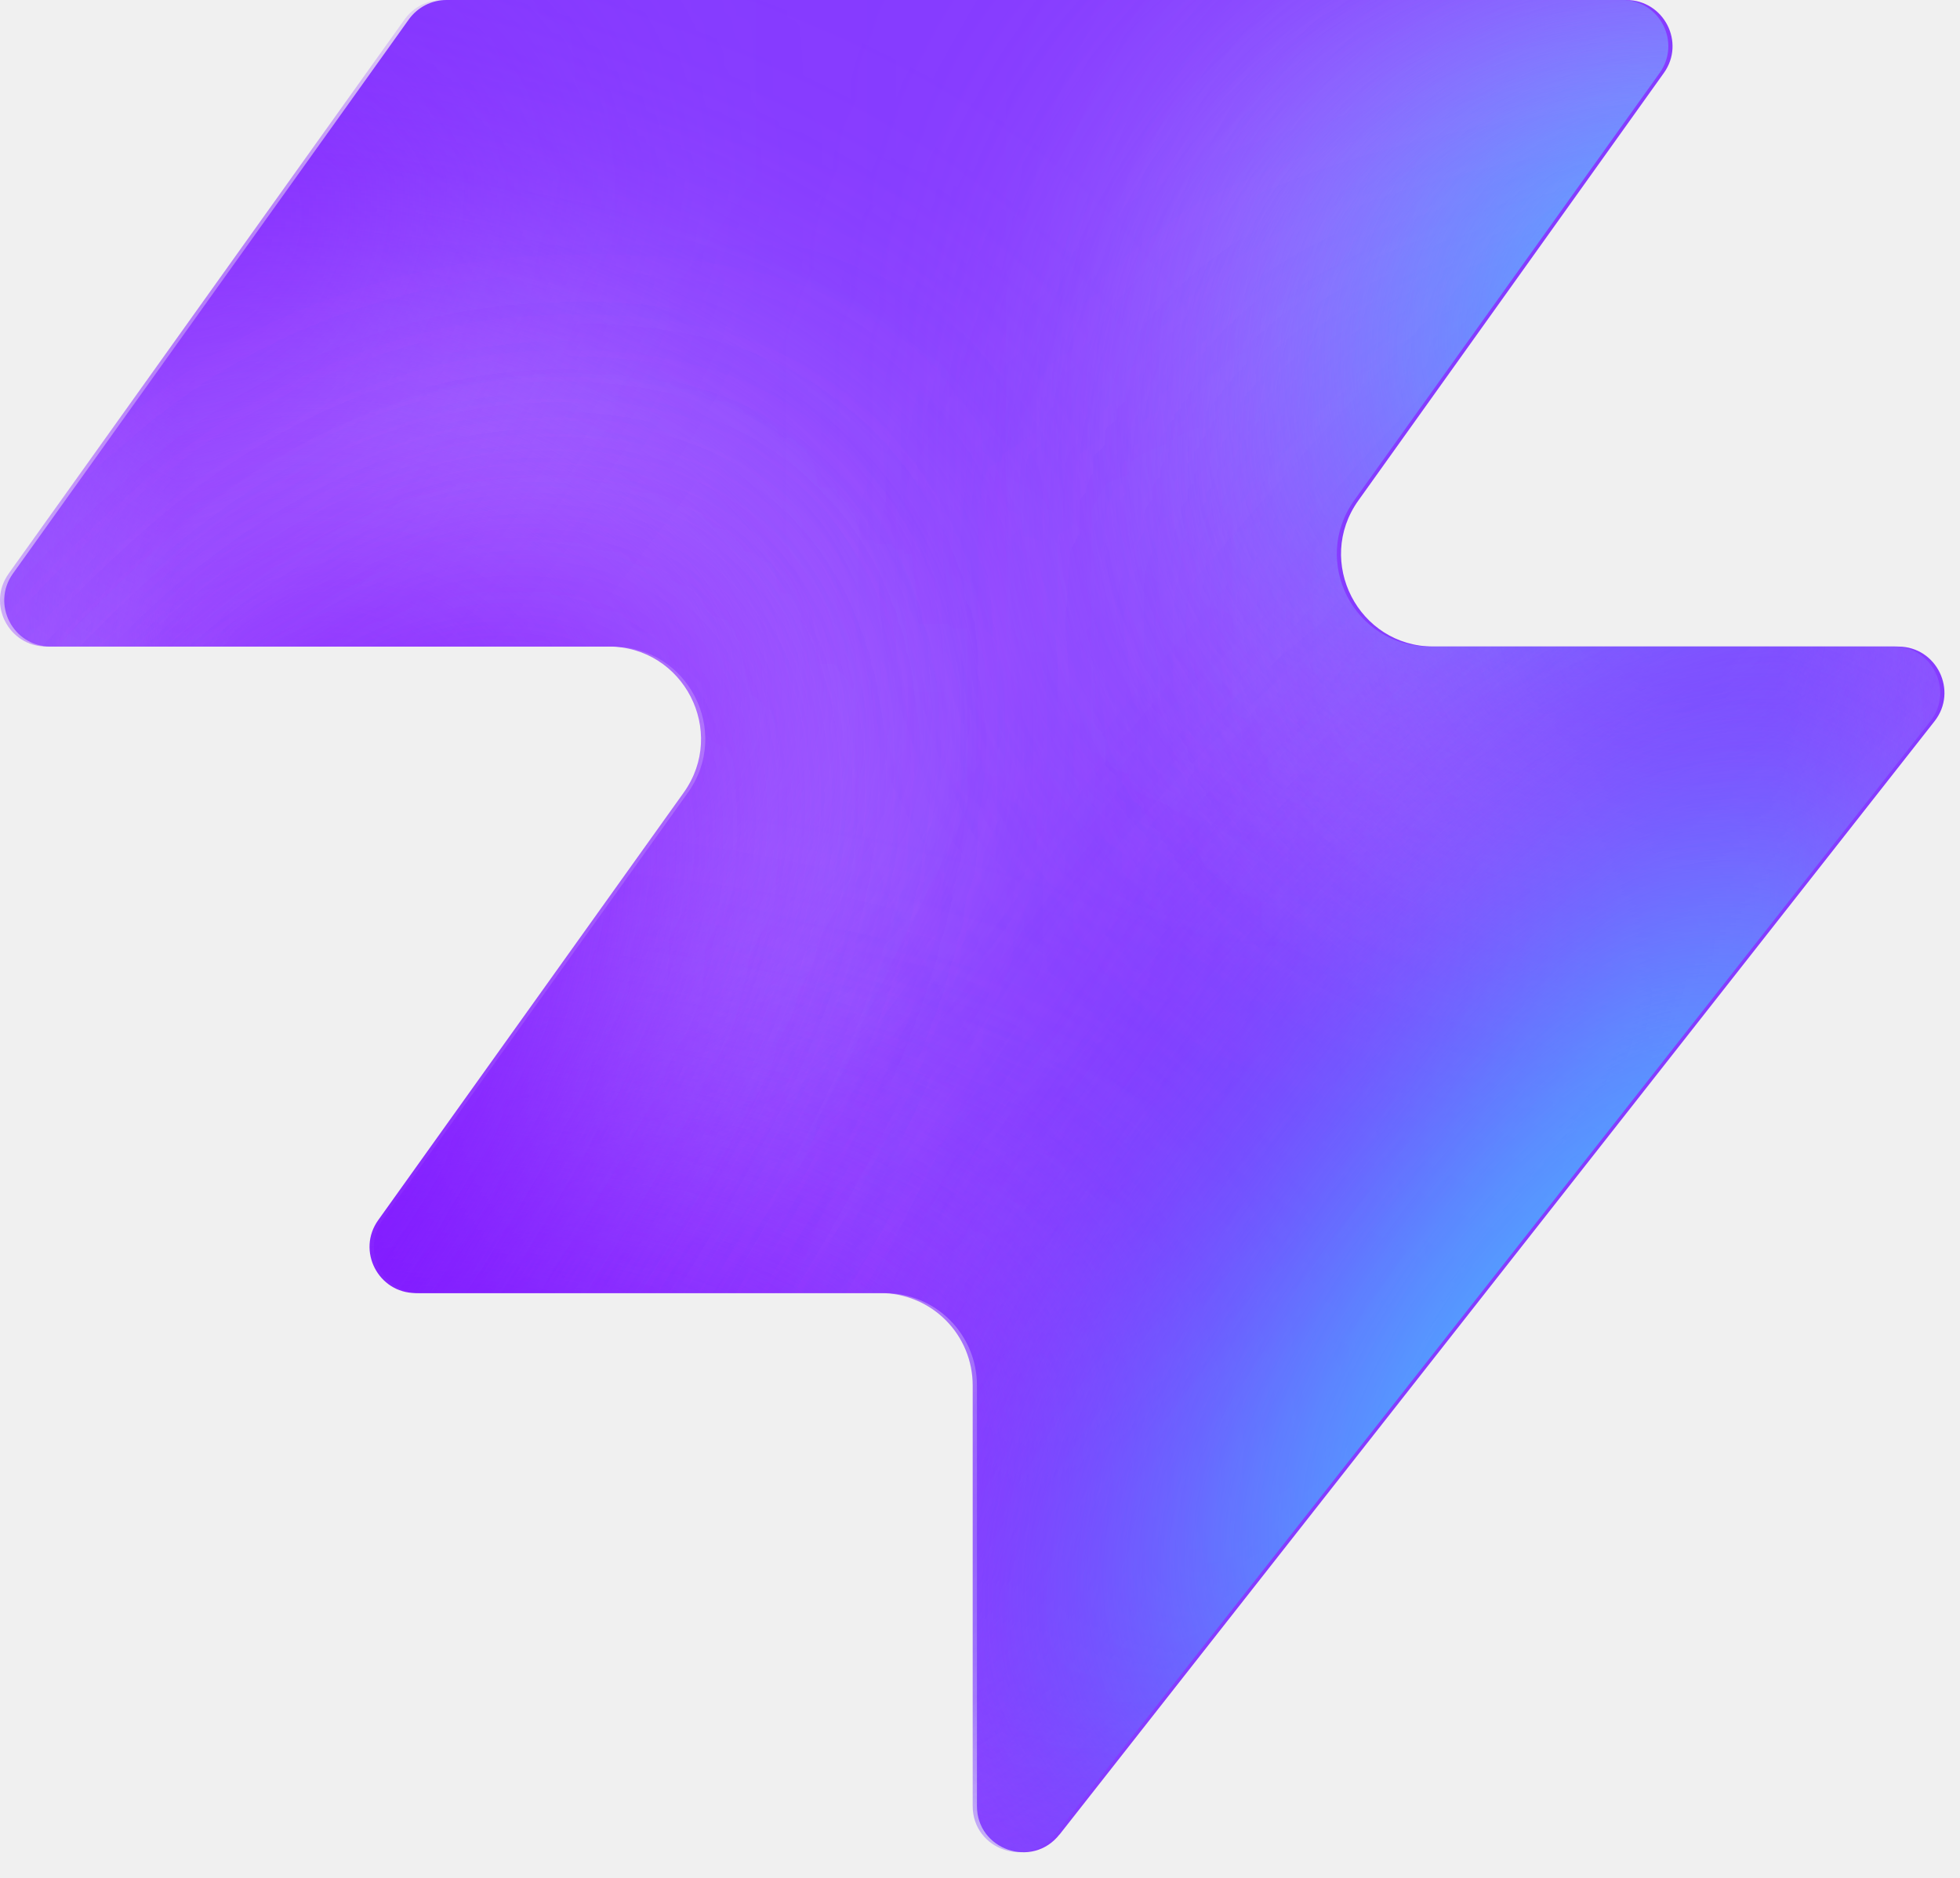
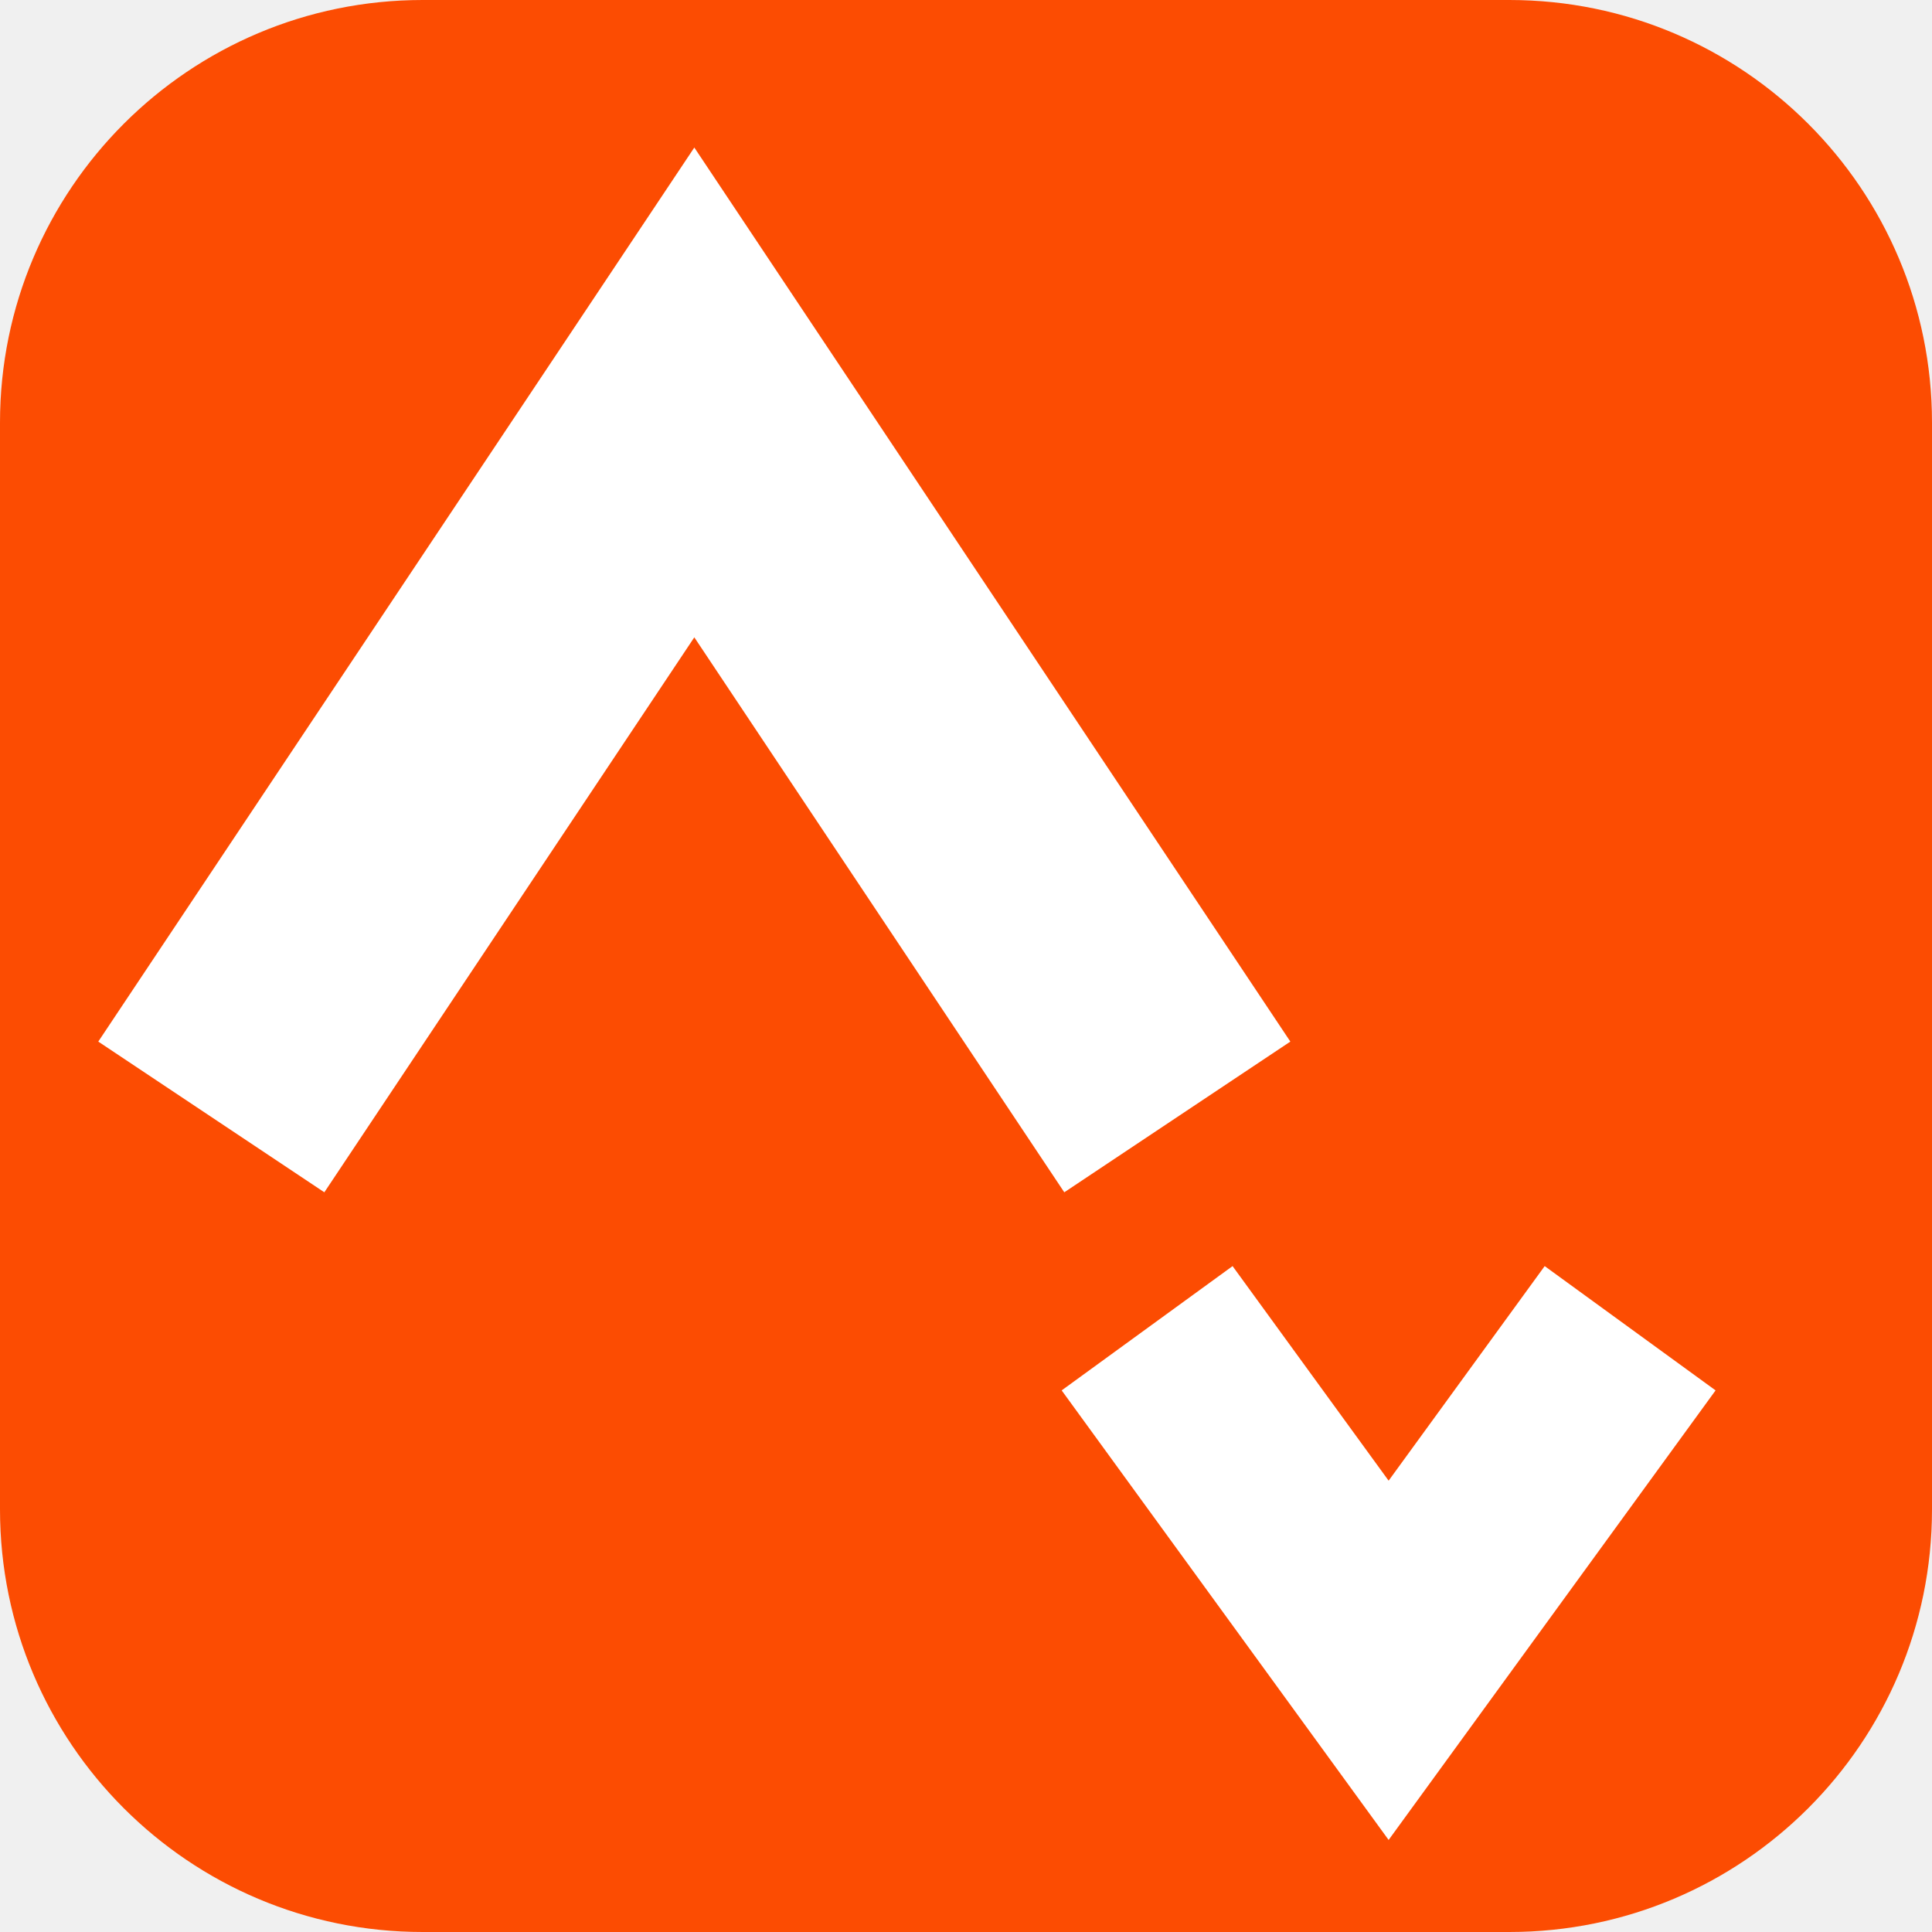
- <svg xmlns="http://www.w3.org/2000/svg" width="48" height="46" fill="none" viewBox="0 0 48 46">
-   <path fill="#863bff" d="M25.946 44.938c-.664.845-2.021.375-2.021-.698V33.937a2.26 2.26 0 0 0-2.262-2.262H10.287c-.92 0-1.456-1.04-.92-1.788l7.48-10.471c1.07-1.497 0-3.578-1.842-3.578H1.237c-.92 0-1.456-1.04-.92-1.788L10.013.474c.214-.297.556-.474.92-.474h28.894c.92 0 1.456 1.04.92 1.788l-7.48 10.471c-1.07 1.498 0 3.579 1.842 3.579h11.377c.943 0 1.473 1.088.89 1.83L25.947 44.94z" style="fill:#863bff;fill:color(display-p3 .525 .23 1);fill-opacity:1" />
-   <mask id="a" width="48" height="46" x="0" y="0" maskUnits="userSpaceOnUse" style="mask-type:alpha">
-     <path fill="#000" d="M25.842 44.938c-.664.844-2.021.375-2.021-.698V33.937a2.26 2.26 0 0 0-2.262-2.262H10.183c-.92 0-1.456-1.04-.92-1.788l7.48-10.471c1.07-1.498 0-3.579-1.842-3.579H1.133c-.92 0-1.456-1.04-.92-1.787L9.91.473c.214-.297.556-.474.92-.474h28.894c.92 0 1.456 1.04.92 1.788l-7.48 10.471c-1.07 1.498 0 3.578 1.842 3.578h11.377c.943 0 1.473 1.088.89 1.832L25.843 44.94z" style="fill:#000;fill-opacity:1" />
-   </mask>
-   <g mask="url(#a)">
-     <g filter="url(#b)">
-       <ellipse cx="5.508" cy="14.704" fill="#ede6ff" rx="5.508" ry="14.704" style="fill:#ede6ff;fill:color(display-p3 .927 .903 1);fill-opacity:1" transform="matrix(.00324 1 1 -.00324 -4.47 31.516)" />
-     </g>
-     <g filter="url(#c)">
-       <ellipse cx="10.399" cy="29.851" fill="#ede6ff" rx="10.399" ry="29.851" style="fill:#ede6ff;fill:color(display-p3 .927 .903 1);fill-opacity:1" transform="matrix(.00324 1 1 -.00324 -39.328 7.883)" />
-     </g>
-     <g filter="url(#d)">
-       <ellipse cx="5.508" cy="30.487" fill="#7e14ff" rx="5.508" ry="30.487" style="fill:#7e14ff;fill:color(display-p3 .492 .077 1);fill-opacity:1" transform="rotate(89.814 -25.913 -14.639)scale(1 -1)" />
-     </g>
-     <g filter="url(#e)">
-       <ellipse cx="5.508" cy="30.599" fill="#7e14ff" rx="5.508" ry="30.599" style="fill:#7e14ff;fill:color(display-p3 .492 .077 1);fill-opacity:1" transform="rotate(89.814 -32.644 -3.334)scale(1 -1)" />
-     </g>
-     <g filter="url(#f)">
-       <ellipse cx="5.508" cy="30.599" fill="#7e14ff" rx="5.508" ry="30.599" style="fill:#7e14ff;fill:color(display-p3 .492 .077 1);fill-opacity:1" transform="matrix(.00324 1 1 -.00324 -34.34 30.47)" />
-     </g>
-     <g filter="url(#g)">
-       <ellipse cx="14.072" cy="22.078" fill="#ede6ff" rx="14.072" ry="22.078" style="fill:#ede6ff;fill:color(display-p3 .927 .903 1);fill-opacity:1" transform="rotate(93.35 24.506 48.493)scale(-1 1)" />
-     </g>
-     <g filter="url(#h)">
-       <ellipse cx="3.47" cy="21.501" fill="#7e14ff" rx="3.47" ry="21.501" style="fill:#7e14ff;fill:color(display-p3 .492 .077 1);fill-opacity:1" transform="rotate(89.009 28.708 47.59)scale(-1 1)" />
-     </g>
-     <g filter="url(#i)">
-       <ellipse cx="3.47" cy="21.501" fill="#7e14ff" rx="3.47" ry="21.501" style="fill:#7e14ff;fill:color(display-p3 .492 .077 1);fill-opacity:1" transform="rotate(89.009 28.708 47.59)scale(-1 1)" />
-     </g>
-     <g filter="url(#j)">
-       <ellipse cx=".387" cy="8.972" fill="#7e14ff" rx="4.407" ry="29.108" style="fill:#7e14ff;fill:color(display-p3 .492 .077 1);fill-opacity:1" transform="rotate(39.51 .387 8.972)" />
-     </g>
-     <g filter="url(#k)">
-       <ellipse cx="47.523" cy="-6.092" fill="#7e14ff" rx="4.407" ry="29.108" style="fill:#7e14ff;fill:color(display-p3 .492 .077 1);fill-opacity:1" transform="rotate(37.892 47.523 -6.092)" />
-     </g>
-     <g filter="url(#l)">
-       <ellipse cx="41.412" cy="6.333" fill="#47bfff" rx="5.971" ry="9.665" style="fill:#47bfff;fill:color(display-p3 .28 .748 1);fill-opacity:1" transform="rotate(37.892 41.412 6.333)" />
-     </g>
-     <g filter="url(#m)">
-       <ellipse cx="-1.879" cy="38.332" fill="#7e14ff" rx="4.407" ry="29.108" style="fill:#7e14ff;fill:color(display-p3 .492 .077 1);fill-opacity:1" transform="rotate(37.892 -1.88 38.332)" />
-     </g>
-     <g filter="url(#n)">
-       <ellipse cx="-1.879" cy="38.332" fill="#7e14ff" rx="4.407" ry="29.108" style="fill:#7e14ff;fill:color(display-p3 .492 .077 1);fill-opacity:1" transform="rotate(37.892 -1.88 38.332)" />
-     </g>
-     <g filter="url(#o)">
-       <ellipse cx="35.651" cy="29.907" fill="#7e14ff" rx="4.407" ry="29.108" style="fill:#7e14ff;fill:color(display-p3 .492 .077 1);fill-opacity:1" transform="rotate(37.892 35.651 29.907)" />
-     </g>
-     <g filter="url(#p)">
-       <ellipse cx="38.418" cy="32.4" fill="#47bfff" rx="5.971" ry="15.297" style="fill:#47bfff;fill:color(display-p3 .28 .748 1);fill-opacity:1" transform="rotate(37.892 38.418 32.4)" />
-     </g>
-   </g>
-   <defs>
-     <filter id="b" width="60.045" height="41.654" x="-19.77" y="16.149" color-interpolation-filters="sRGB" filterUnits="userSpaceOnUse">
-       <feFlood flood-opacity="0" result="BackgroundImageFix" />
-       <feBlend in="SourceGraphic" in2="BackgroundImageFix" result="shape" />
-       <feGaussianBlur result="effect1_foregroundBlur_2002_17158" stdDeviation="7.659" />
-     </filter>
-     <filter id="c" width="90.34" height="51.437" x="-54.613" y="-7.533" color-interpolation-filters="sRGB" filterUnits="userSpaceOnUse">
-       <feFlood flood-opacity="0" result="BackgroundImageFix" />
-       <feBlend in="SourceGraphic" in2="BackgroundImageFix" result="shape" />
-       <feGaussianBlur result="effect1_foregroundBlur_2002_17158" stdDeviation="7.659" />
-     </filter>
-     <filter id="d" width="79.355" height="29.4" x="-49.64" y="2.03" color-interpolation-filters="sRGB" filterUnits="userSpaceOnUse">
-       <feFlood flood-opacity="0" result="BackgroundImageFix" />
-       <feBlend in="SourceGraphic" in2="BackgroundImageFix" result="shape" />
-       <feGaussianBlur result="effect1_foregroundBlur_2002_17158" stdDeviation="4.596" />
-     </filter>
-     <filter id="e" width="79.579" height="29.4" x="-45.045" y="20.029" color-interpolation-filters="sRGB" filterUnits="userSpaceOnUse">
-       <feFlood flood-opacity="0" result="BackgroundImageFix" />
-       <feBlend in="SourceGraphic" in2="BackgroundImageFix" result="shape" />
-       <feGaussianBlur result="effect1_foregroundBlur_2002_17158" stdDeviation="4.596" />
-     </filter>
-     <filter id="f" width="79.579" height="29.4" x="-43.513" y="21.178" color-interpolation-filters="sRGB" filterUnits="userSpaceOnUse">
-       <feFlood flood-opacity="0" result="BackgroundImageFix" />
-       <feBlend in="SourceGraphic" in2="BackgroundImageFix" result="shape" />
-       <feGaussianBlur result="effect1_foregroundBlur_2002_17158" stdDeviation="4.596" />
-     </filter>
-     <filter id="g" width="74.749" height="58.852" x="15.756" y="-17.901" color-interpolation-filters="sRGB" filterUnits="userSpaceOnUse">
-       <feFlood flood-opacity="0" result="BackgroundImageFix" />
-       <feBlend in="SourceGraphic" in2="BackgroundImageFix" result="shape" />
-       <feGaussianBlur result="effect1_foregroundBlur_2002_17158" stdDeviation="7.659" />
-     </filter>
-     <filter id="h" width="61.377" height="25.362" x="23.548" y="2.284" color-interpolation-filters="sRGB" filterUnits="userSpaceOnUse">
-       <feFlood flood-opacity="0" result="BackgroundImageFix" />
-       <feBlend in="SourceGraphic" in2="BackgroundImageFix" result="shape" />
-       <feGaussianBlur result="effect1_foregroundBlur_2002_17158" stdDeviation="4.596" />
-     </filter>
-     <filter id="i" width="61.377" height="25.362" x="23.548" y="2.284" color-interpolation-filters="sRGB" filterUnits="userSpaceOnUse">
-       <feFlood flood-opacity="0" result="BackgroundImageFix" />
-       <feBlend in="SourceGraphic" in2="BackgroundImageFix" result="shape" />
-       <feGaussianBlur result="effect1_foregroundBlur_2002_17158" stdDeviation="4.596" />
-     </filter>
-     <filter id="j" width="56.045" height="63.649" x="-27.636" y="-22.853" color-interpolation-filters="sRGB" filterUnits="userSpaceOnUse">
-       <feFlood flood-opacity="0" result="BackgroundImageFix" />
-       <feBlend in="SourceGraphic" in2="BackgroundImageFix" result="shape" />
-       <feGaussianBlur result="effect1_foregroundBlur_2002_17158" stdDeviation="4.596" />
-     </filter>
-     <filter id="k" width="54.814" height="64.646" x="20.116" y="-38.415" color-interpolation-filters="sRGB" filterUnits="userSpaceOnUse">
-       <feFlood flood-opacity="0" result="BackgroundImageFix" />
-       <feBlend in="SourceGraphic" in2="BackgroundImageFix" result="shape" />
-       <feGaussianBlur result="effect1_foregroundBlur_2002_17158" stdDeviation="4.596" />
-     </filter>
-     <filter id="l" width="33.541" height="35.313" x="24.641" y="-11.323" color-interpolation-filters="sRGB" filterUnits="userSpaceOnUse">
-       <feFlood flood-opacity="0" result="BackgroundImageFix" />
-       <feBlend in="SourceGraphic" in2="BackgroundImageFix" result="shape" />
-       <feGaussianBlur result="effect1_foregroundBlur_2002_17158" stdDeviation="4.596" />
-     </filter>
-     <filter id="m" width="54.814" height="64.646" x="-29.286" y="6.009" color-interpolation-filters="sRGB" filterUnits="userSpaceOnUse">
-       <feFlood flood-opacity="0" result="BackgroundImageFix" />
-       <feBlend in="SourceGraphic" in2="BackgroundImageFix" result="shape" />
-       <feGaussianBlur result="effect1_foregroundBlur_2002_17158" stdDeviation="4.596" />
-     </filter>
-     <filter id="n" width="54.814" height="64.646" x="-29.286" y="6.009" color-interpolation-filters="sRGB" filterUnits="userSpaceOnUse">
-       <feFlood flood-opacity="0" result="BackgroundImageFix" />
-       <feBlend in="SourceGraphic" in2="BackgroundImageFix" result="shape" />
-       <feGaussianBlur result="effect1_foregroundBlur_2002_17158" stdDeviation="4.596" />
-     </filter>
-     <filter id="o" width="54.814" height="64.646" x="8.244" y="-2.416" color-interpolation-filters="sRGB" filterUnits="userSpaceOnUse">
-       <feFlood flood-opacity="0" result="BackgroundImageFix" />
-       <feBlend in="SourceGraphic" in2="BackgroundImageFix" result="shape" />
-       <feGaussianBlur result="effect1_foregroundBlur_2002_17158" stdDeviation="4.596" />
-     </filter>
-     <filter id="p" width="39.409" height="43.623" x="18.713" y="10.588" color-interpolation-filters="sRGB" filterUnits="userSpaceOnUse">
-       <feFlood flood-opacity="0" result="BackgroundImageFix" />
-       <feBlend in="SourceGraphic" in2="BackgroundImageFix" result="shape" />
-       <feGaussianBlur result="effect1_foregroundBlur_2002_17158" stdDeviation="4.596" />
-     </filter>
-   </defs>
+ <svg xmlns="http://www.w3.org/2000/svg" viewBox="0 0 64 64">
+   <rect width="64" height="64" rx="14" fill="#fc4c02" />
+   <path fill="none" stroke="#fff" stroke-width="9" d="M7 37 23 13 39 37" />
+   <path fill="none" stroke="#fff" stroke-width="7" d="M38 44 46 55 54 44" />
</svg>
